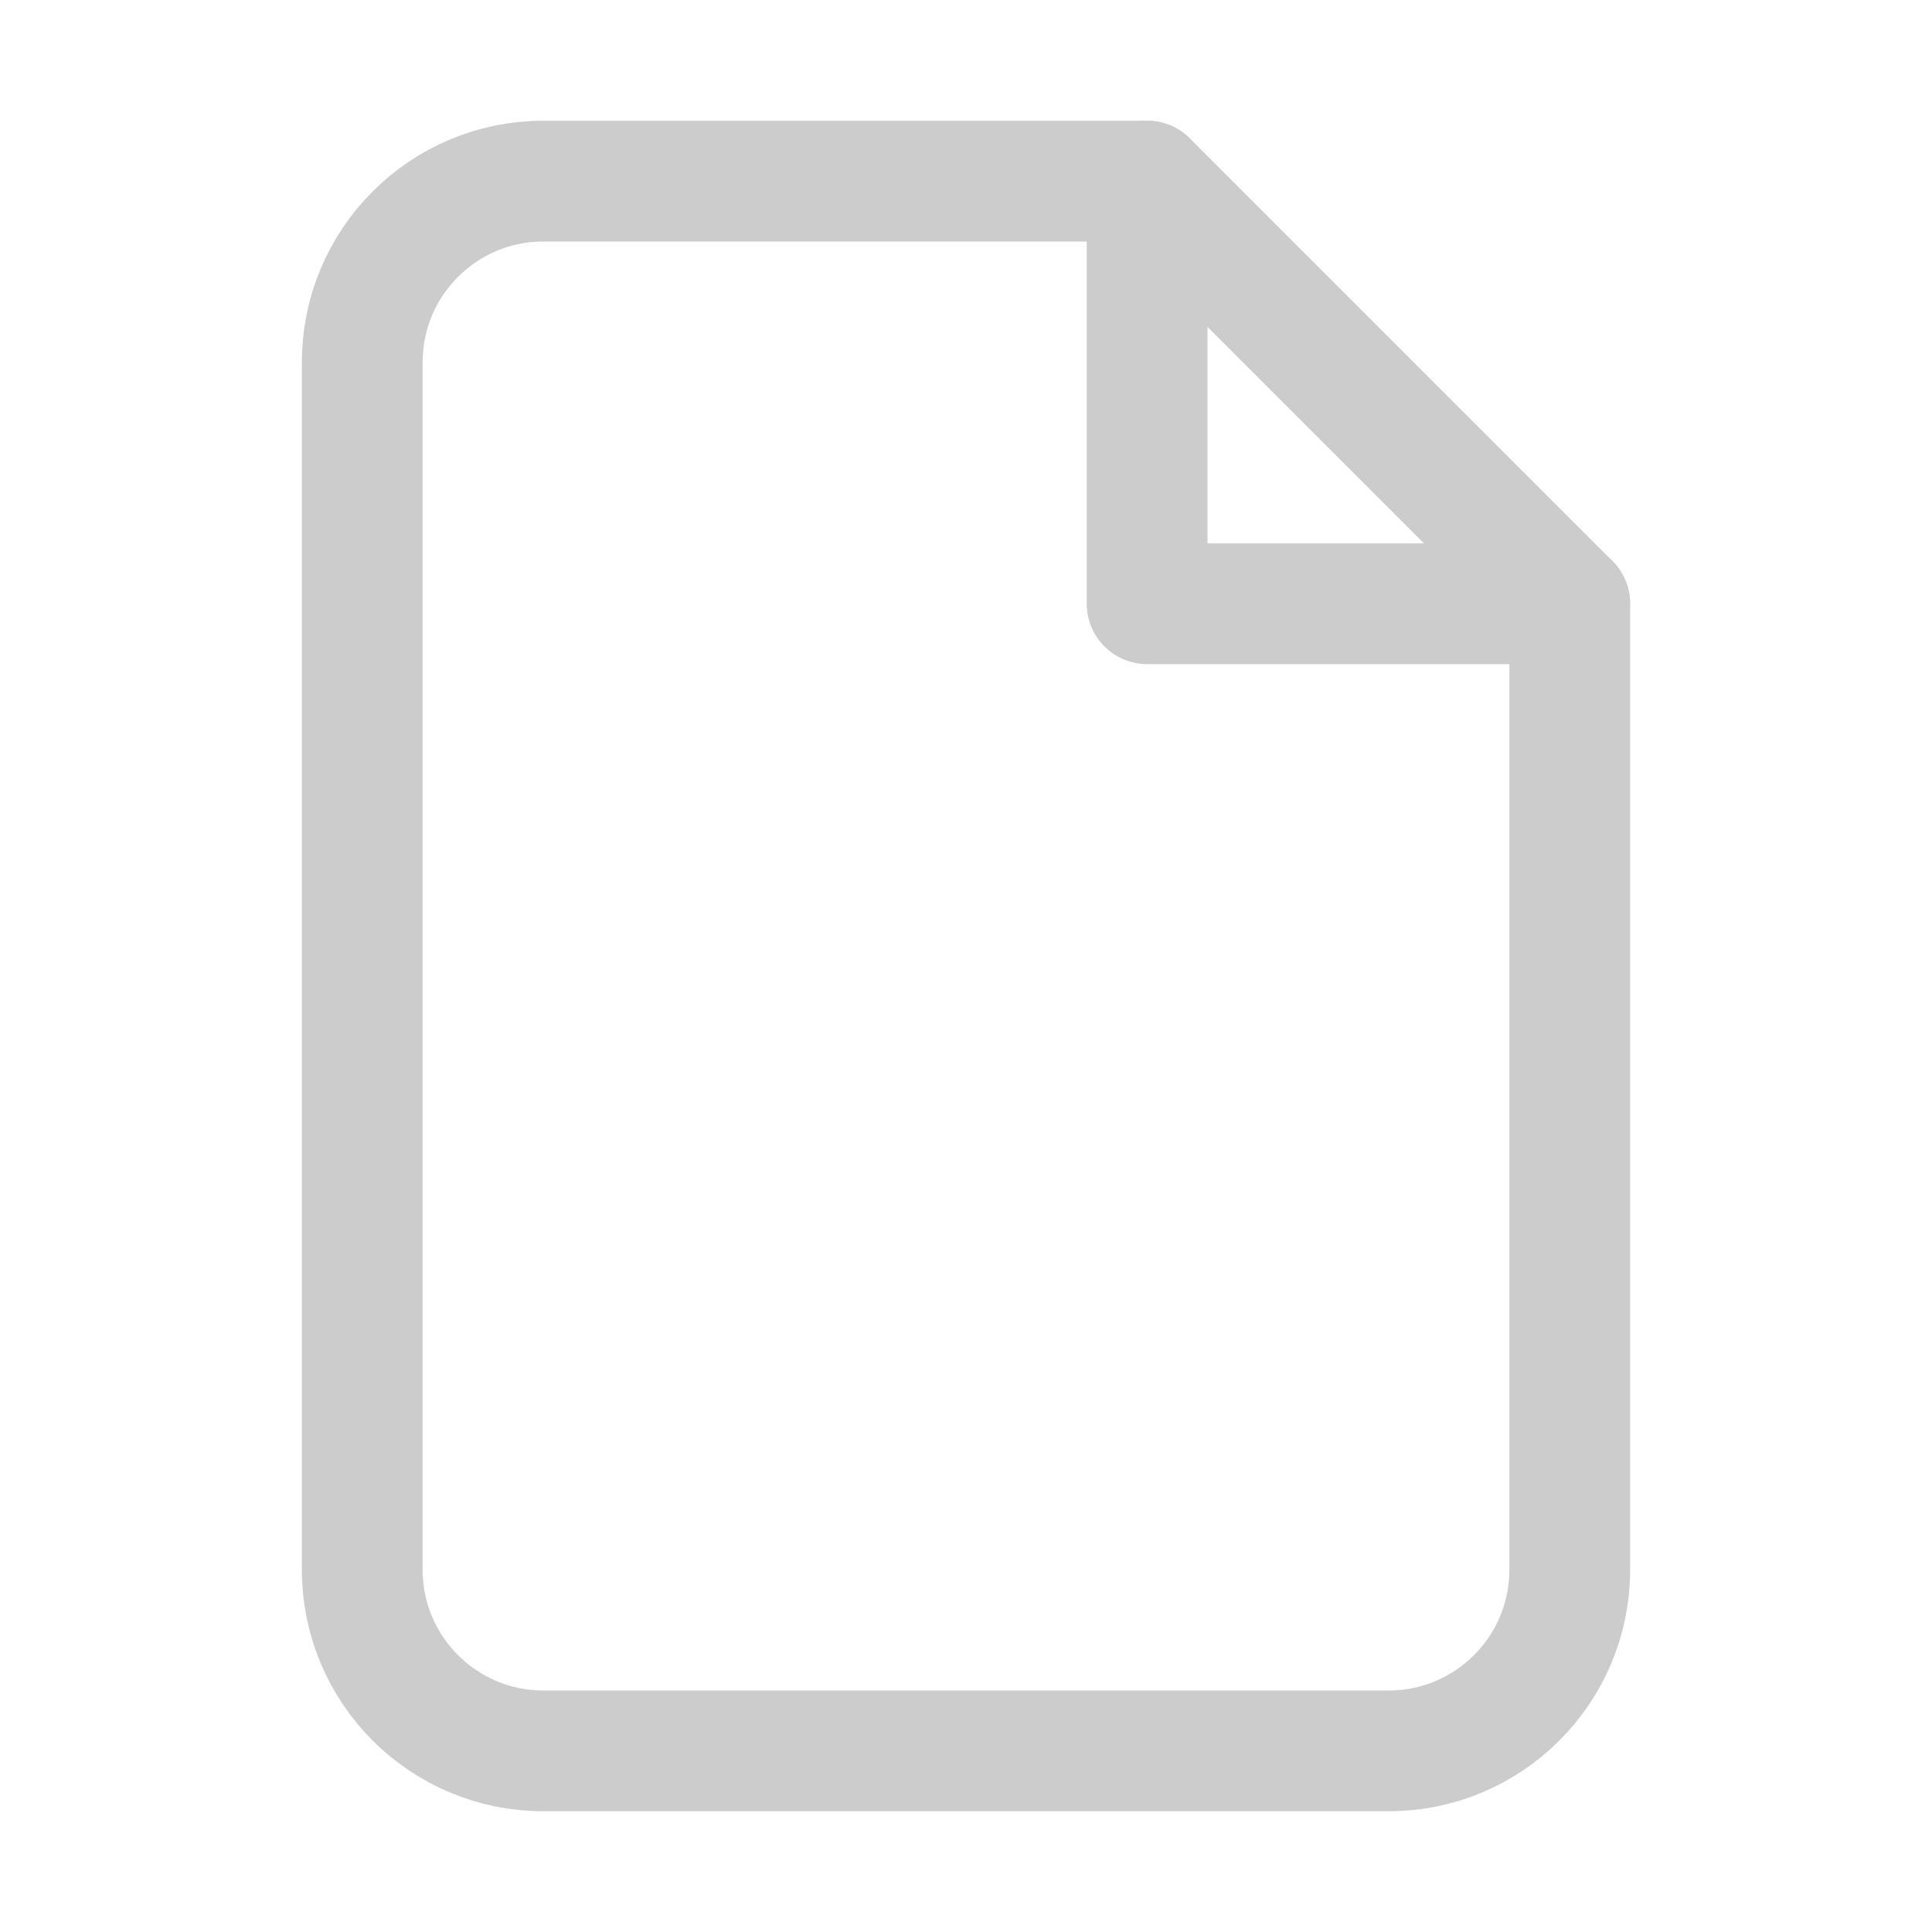
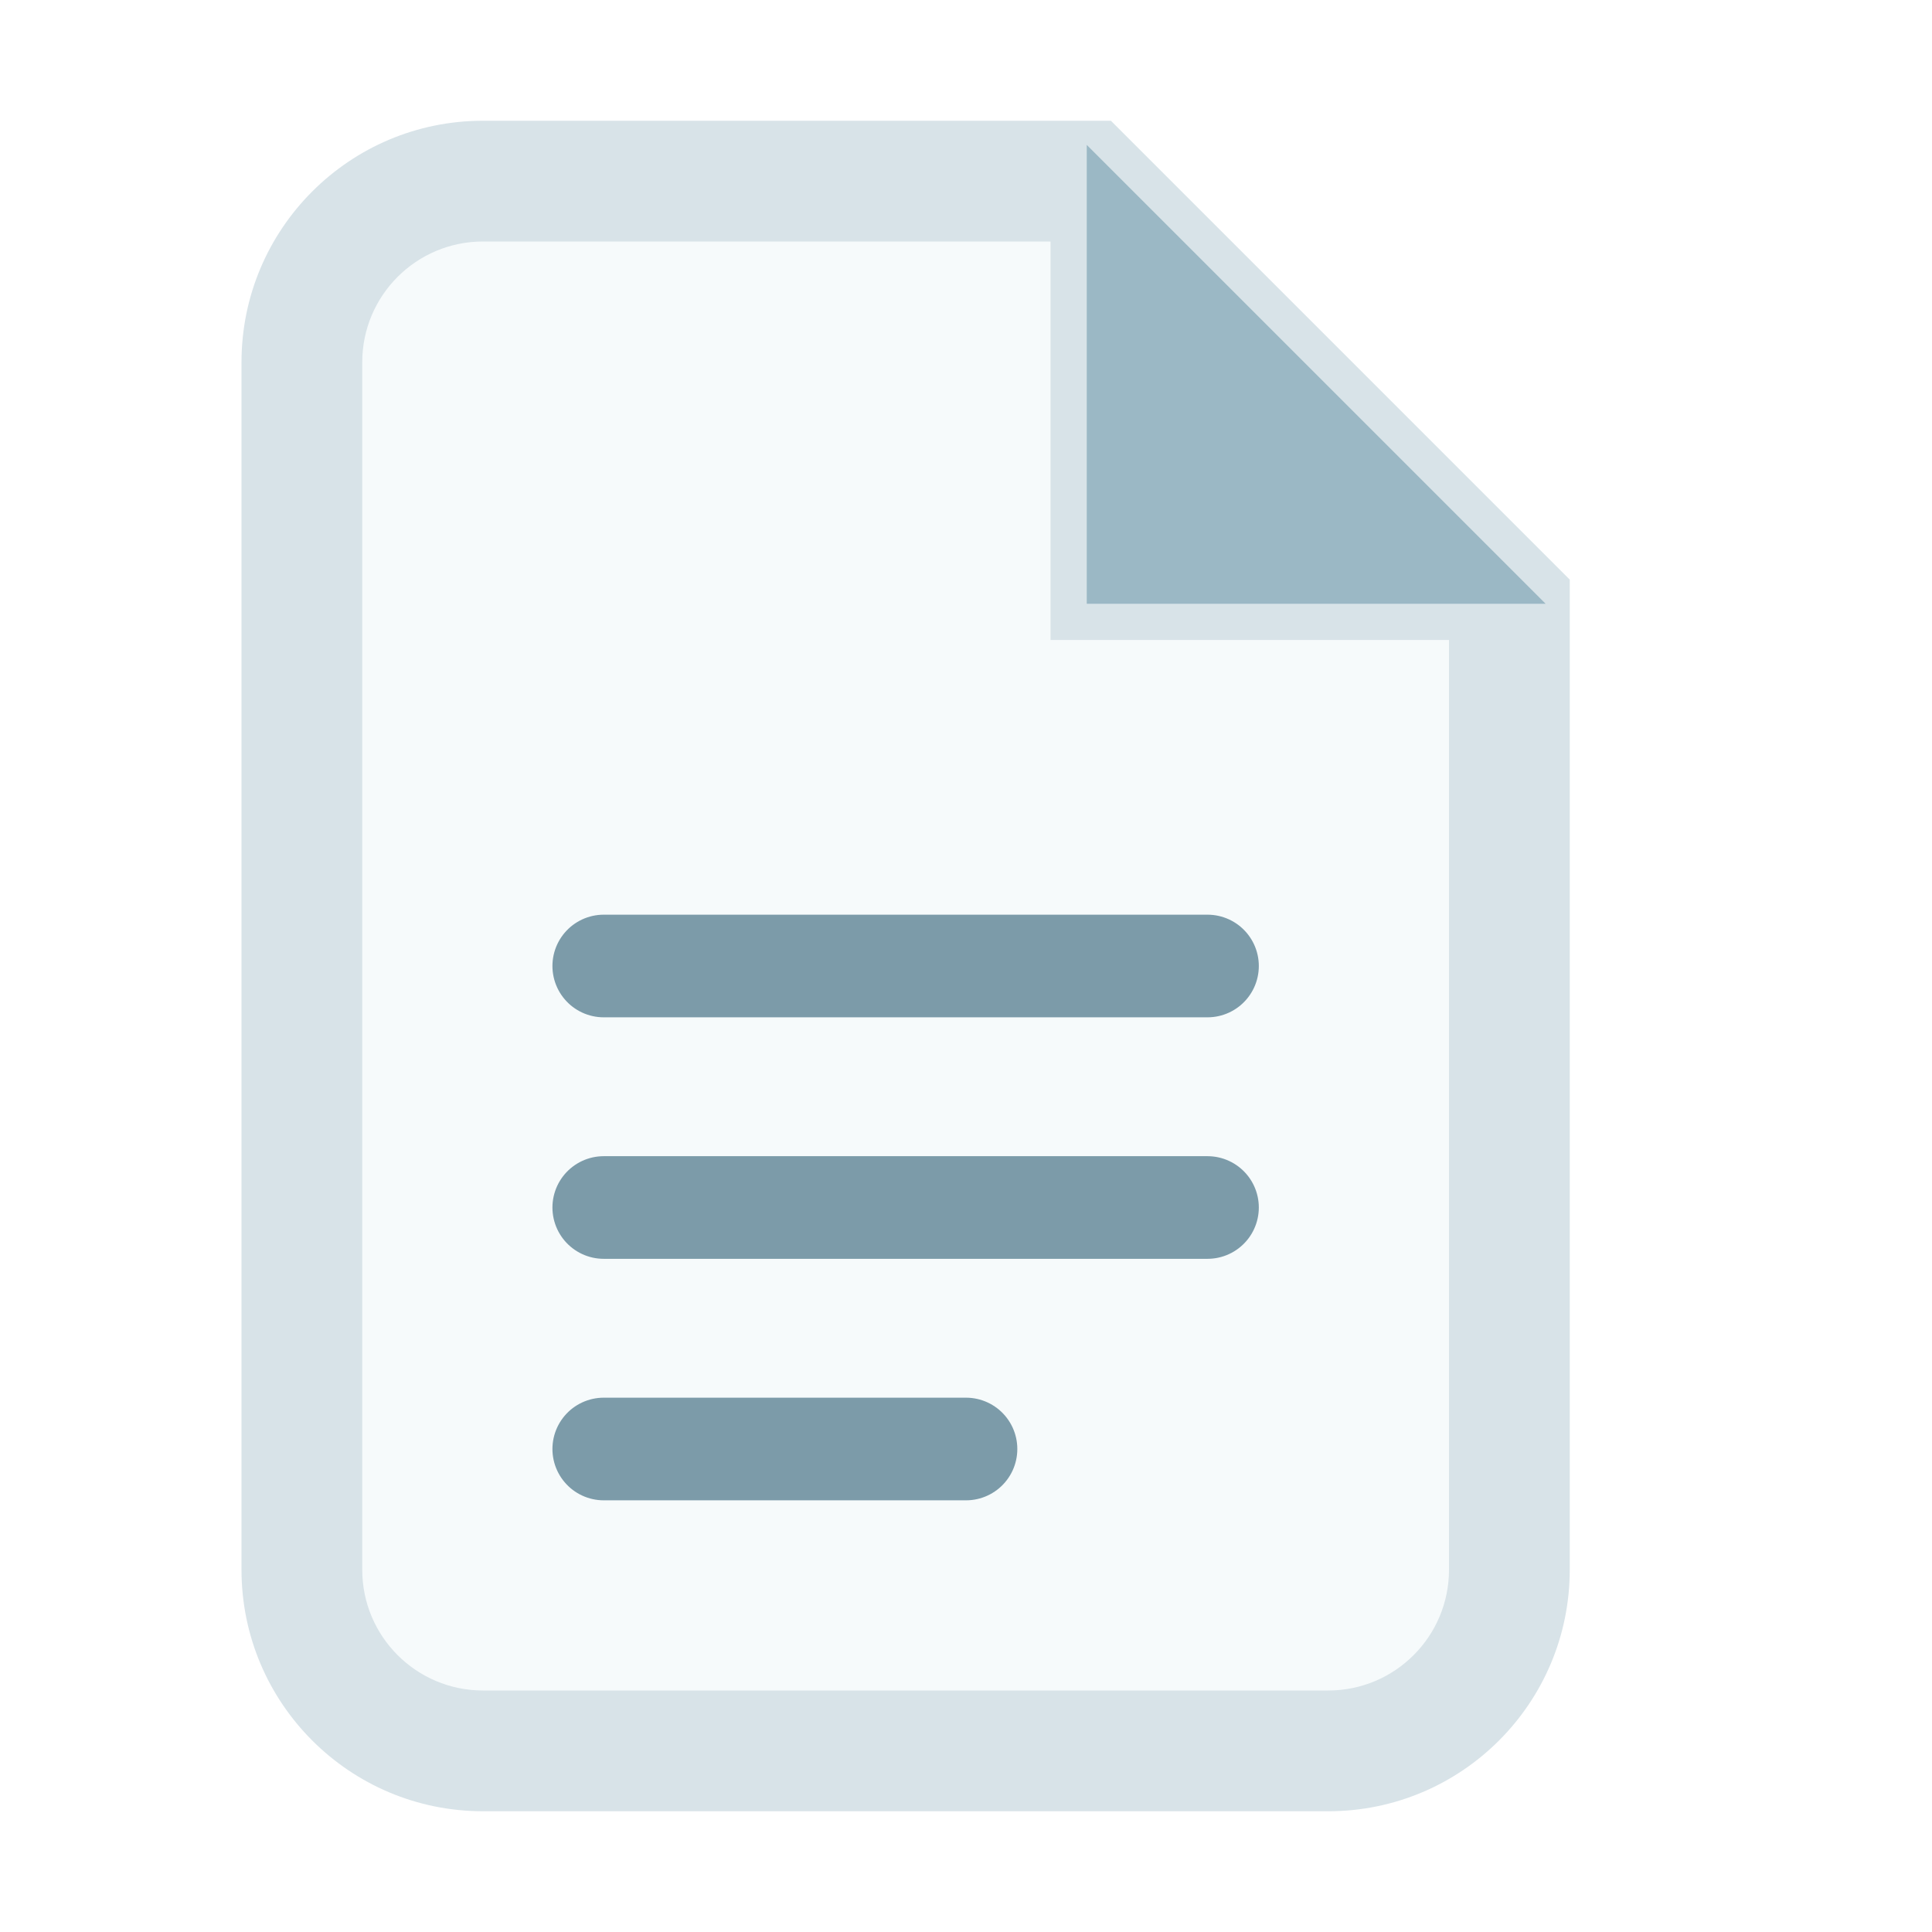
- <svg xmlns="http://www.w3.org/2000/svg" width="16" height="16" viewBox="0 0 16 16" fill="none" stroke="#CCCCCC" stroke-width="1" stroke-linecap="round" stroke-linejoin="round">
-   <path d="M9.5 1.5H4.5A1.5 1.5 0 0 0 3 3v10a1.5 1.5 0 0 0 1.5 1.5h7A1.5 1.5 0 0 0 13 13V5z" />
-   <path d="M9.5 1.5V5H13" />
+ <svg xmlns="http://www.w3.org/2000/svg" width="16" height="16" viewBox="0 0 16 16">
+   <path fill="#D8E3E8" d="M4 1h5.2L13 4.8V13a2 2 0 0 1-2 2H4a2 2 0 0 1-2-2V3a2 2 0 0 1 2-2" />
+   <path fill="#F6FAFB" d="M4 2h4.7v3.3h3.3V13a1 1 0 0 1-1 1H4a1 1 0 0 1-1-1V3a1 1 0 0 1 1-1" />
+   <path fill="#9BB8C5" d="M9 1.2 12.8 5H9z" />
+   <path fill="none" stroke="#7C9BA9" stroke-linecap="round" stroke-width=".85" d="M5 8h5M5 10h5M5 12h3" />
</svg>
